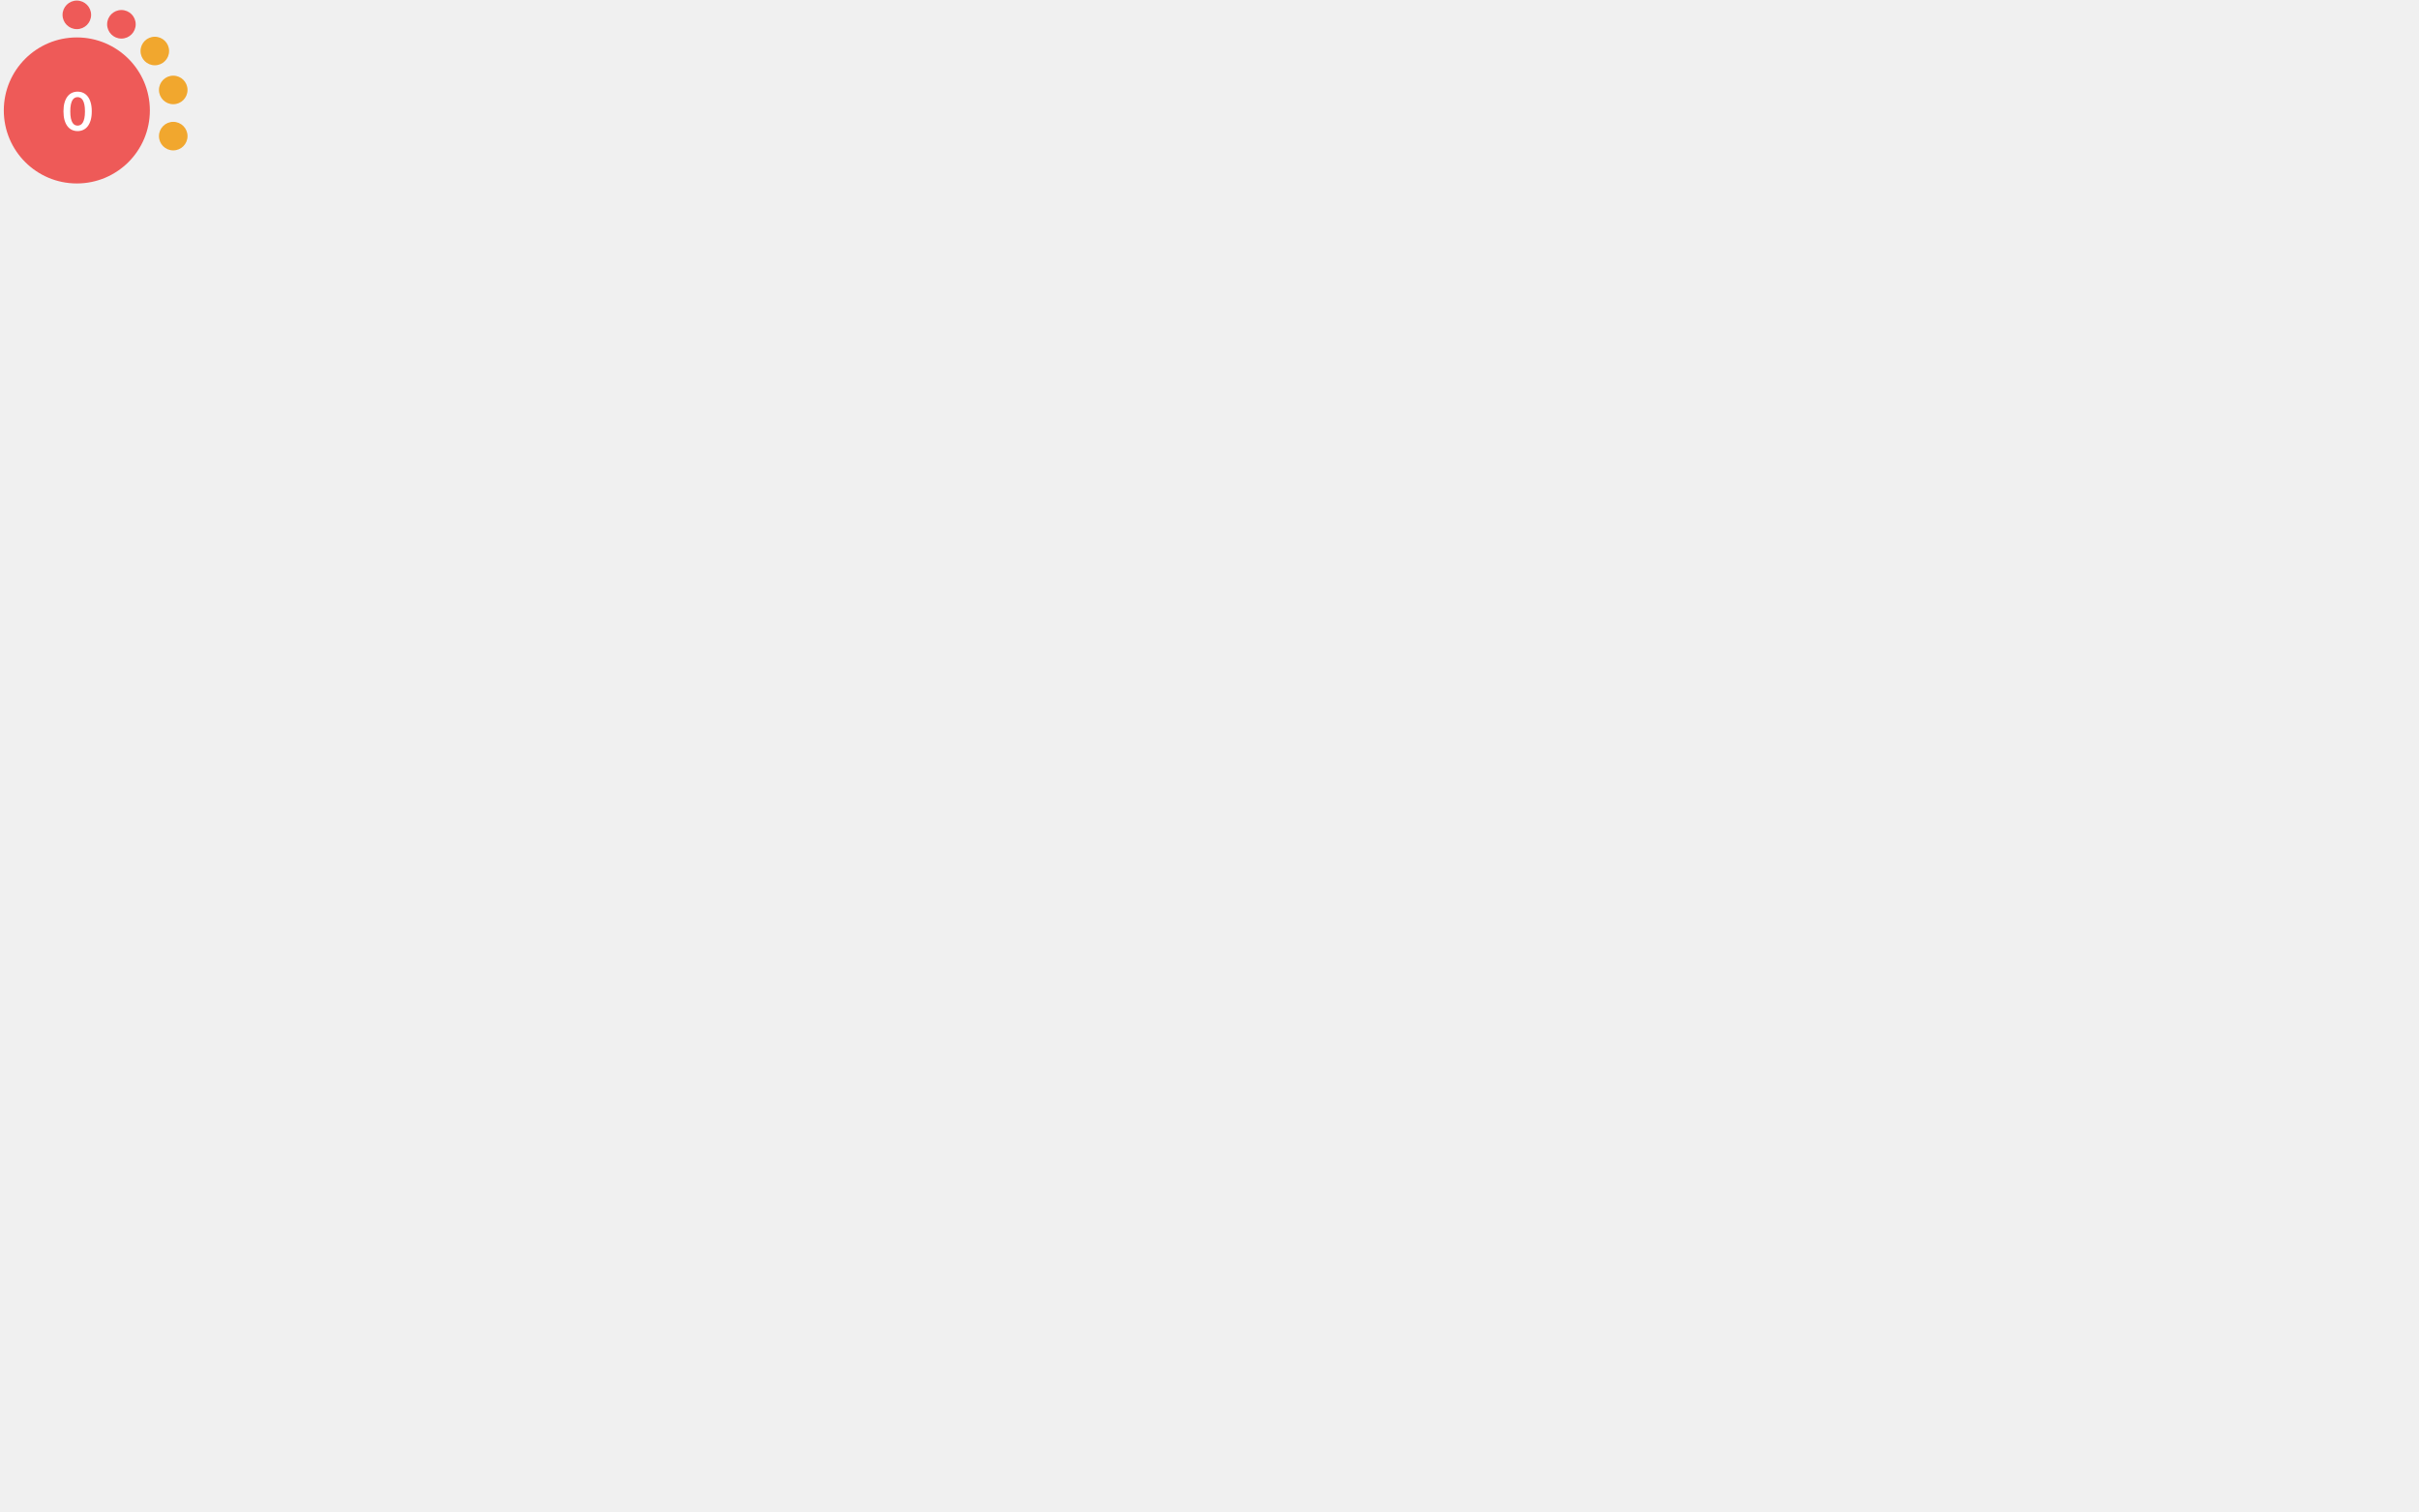
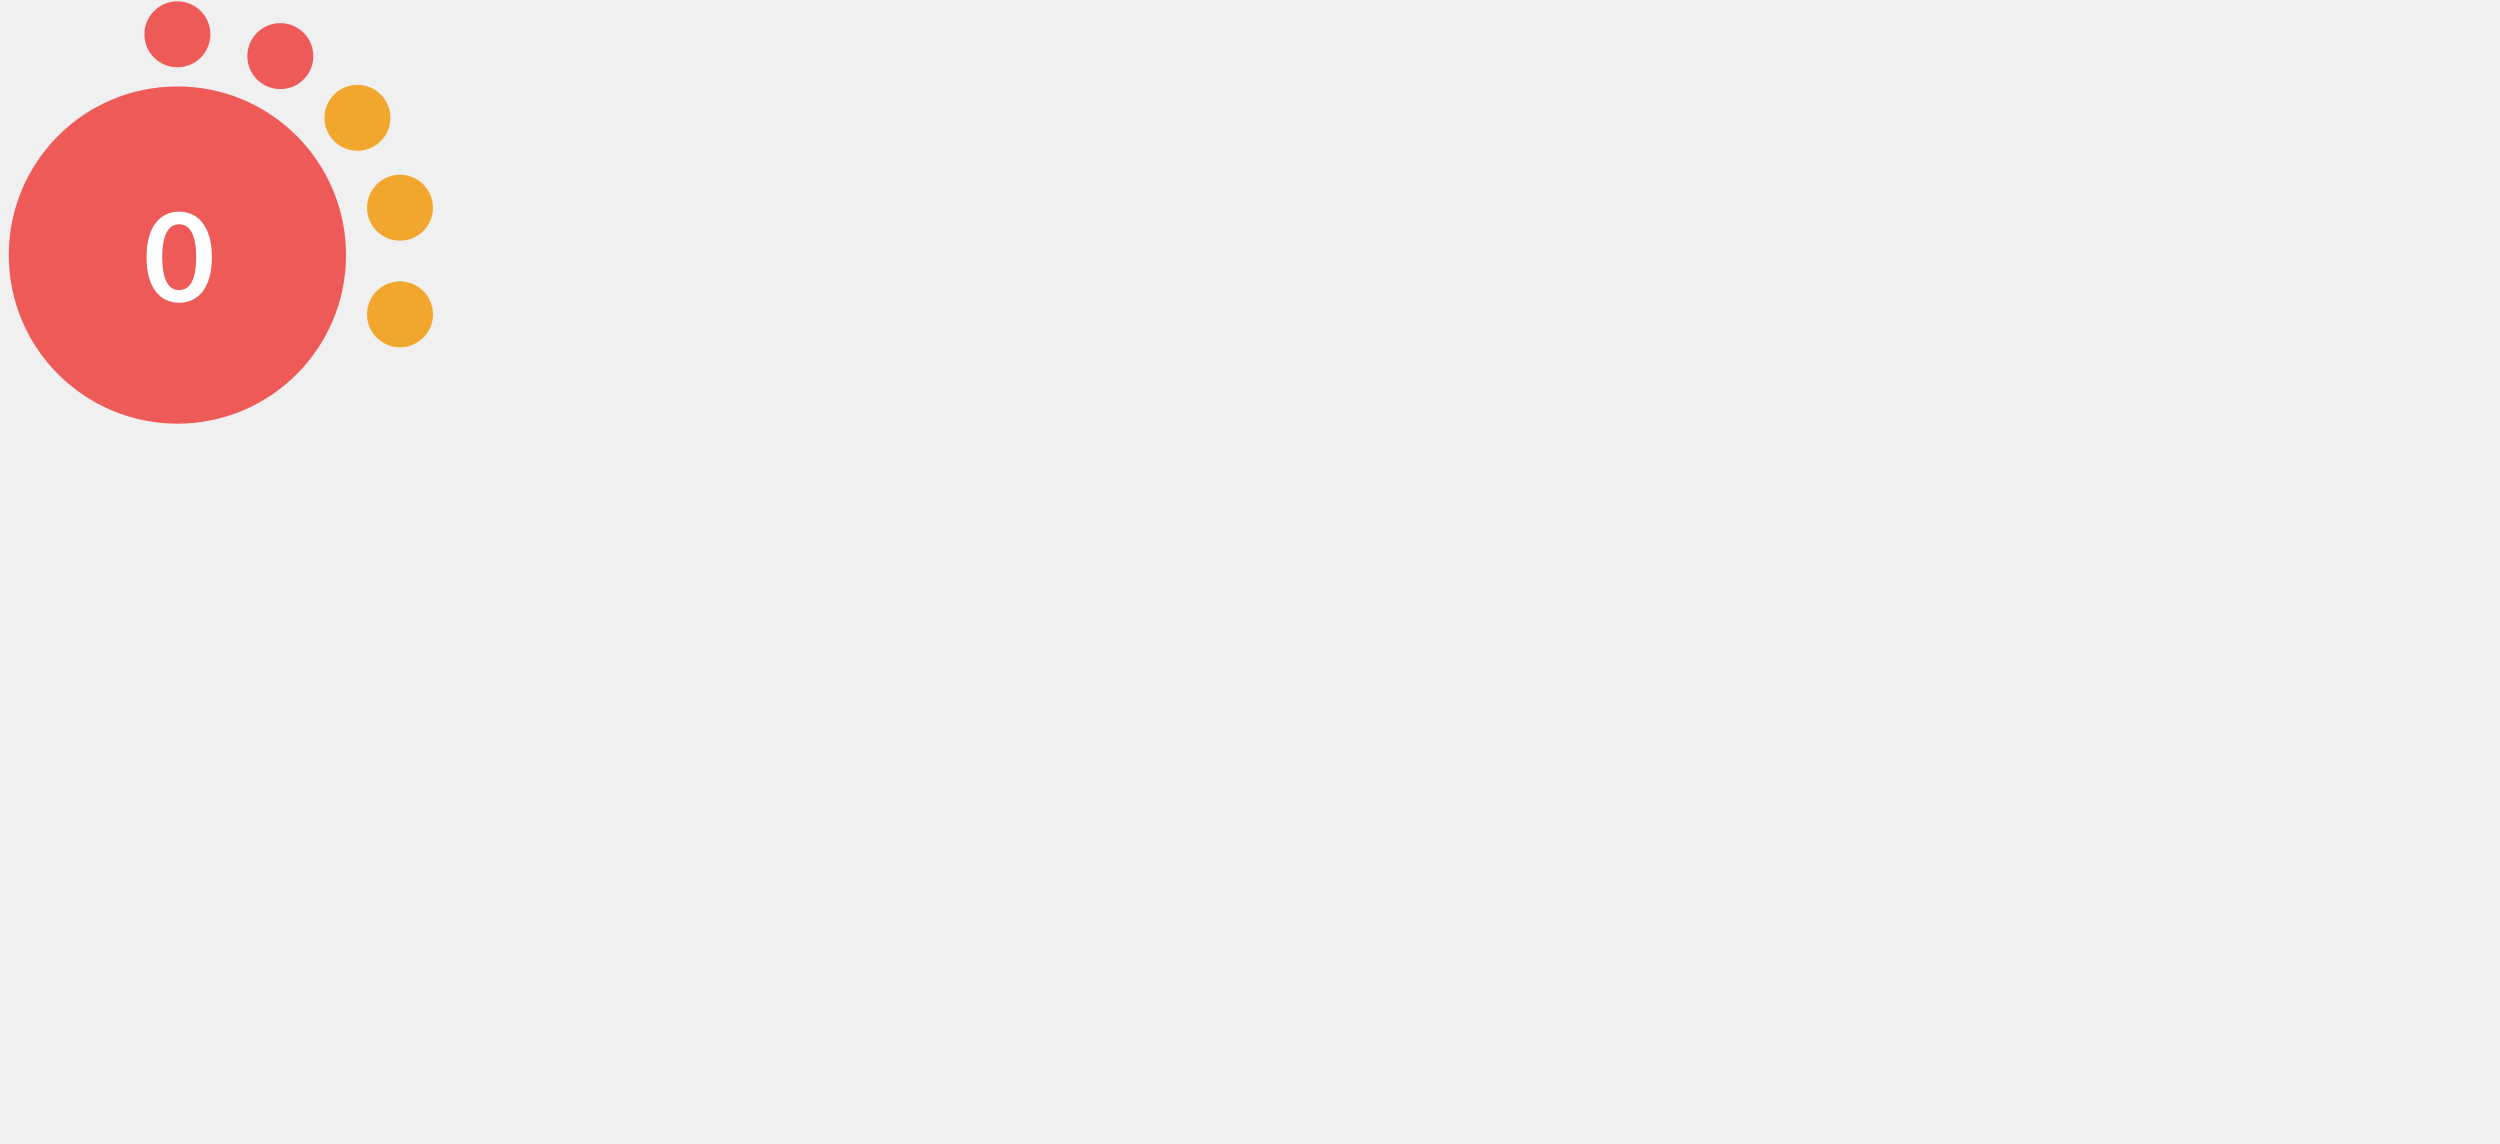
- <svg xmlns="http://www.w3.org/2000/svg" version="1.1" id="Layer_1" x="0px" y="0px" viewBox="0 0 2100 1312.5" style="enable-background:new 0 0 0 0;" xml:space="preserve">
+ <svg xmlns="http://www.w3.org/2000/svg" version="1.1" id="Layer_1" x="0px" y="0px" viewBox="0 0 940 430" style="enable-background:new 0 0 0 0;" xml:space="preserve">
  <style type="text/css">			.red{fill:#EE5A58;}		    .orange {fill:#F1A72E;}		    .green{fill:#AED17C;}			.yellow{fill:#F4D05D;}			.st2{fill:#FFFFFF;}			.st3{font-family:Lato-Bold, Lato;font-weight:700;}			.st4{font-size:46.339px;}		</style>
  <circle class="red" cx="66.7" cy="95.9" r="63.4" />
  <circle class="red" cx="66.7" cy="12.9" r="12.4" />
  <circle class="red" cx="105.4" cy="21.1" r="12.4" />
  <circle class="orange" cx="134.4" cy="44.3" r="12.4" />
  <circle class="orange" cx="150.4" cy="78.1" r="12.4" />
  <circle class="orange" cx="150.4" cy="118.2" r="12.4" />
  <text transform="matrix(1 0 0 1 53.9507 113.4561)" class="st2 st3 st4">0</text>
</svg>
